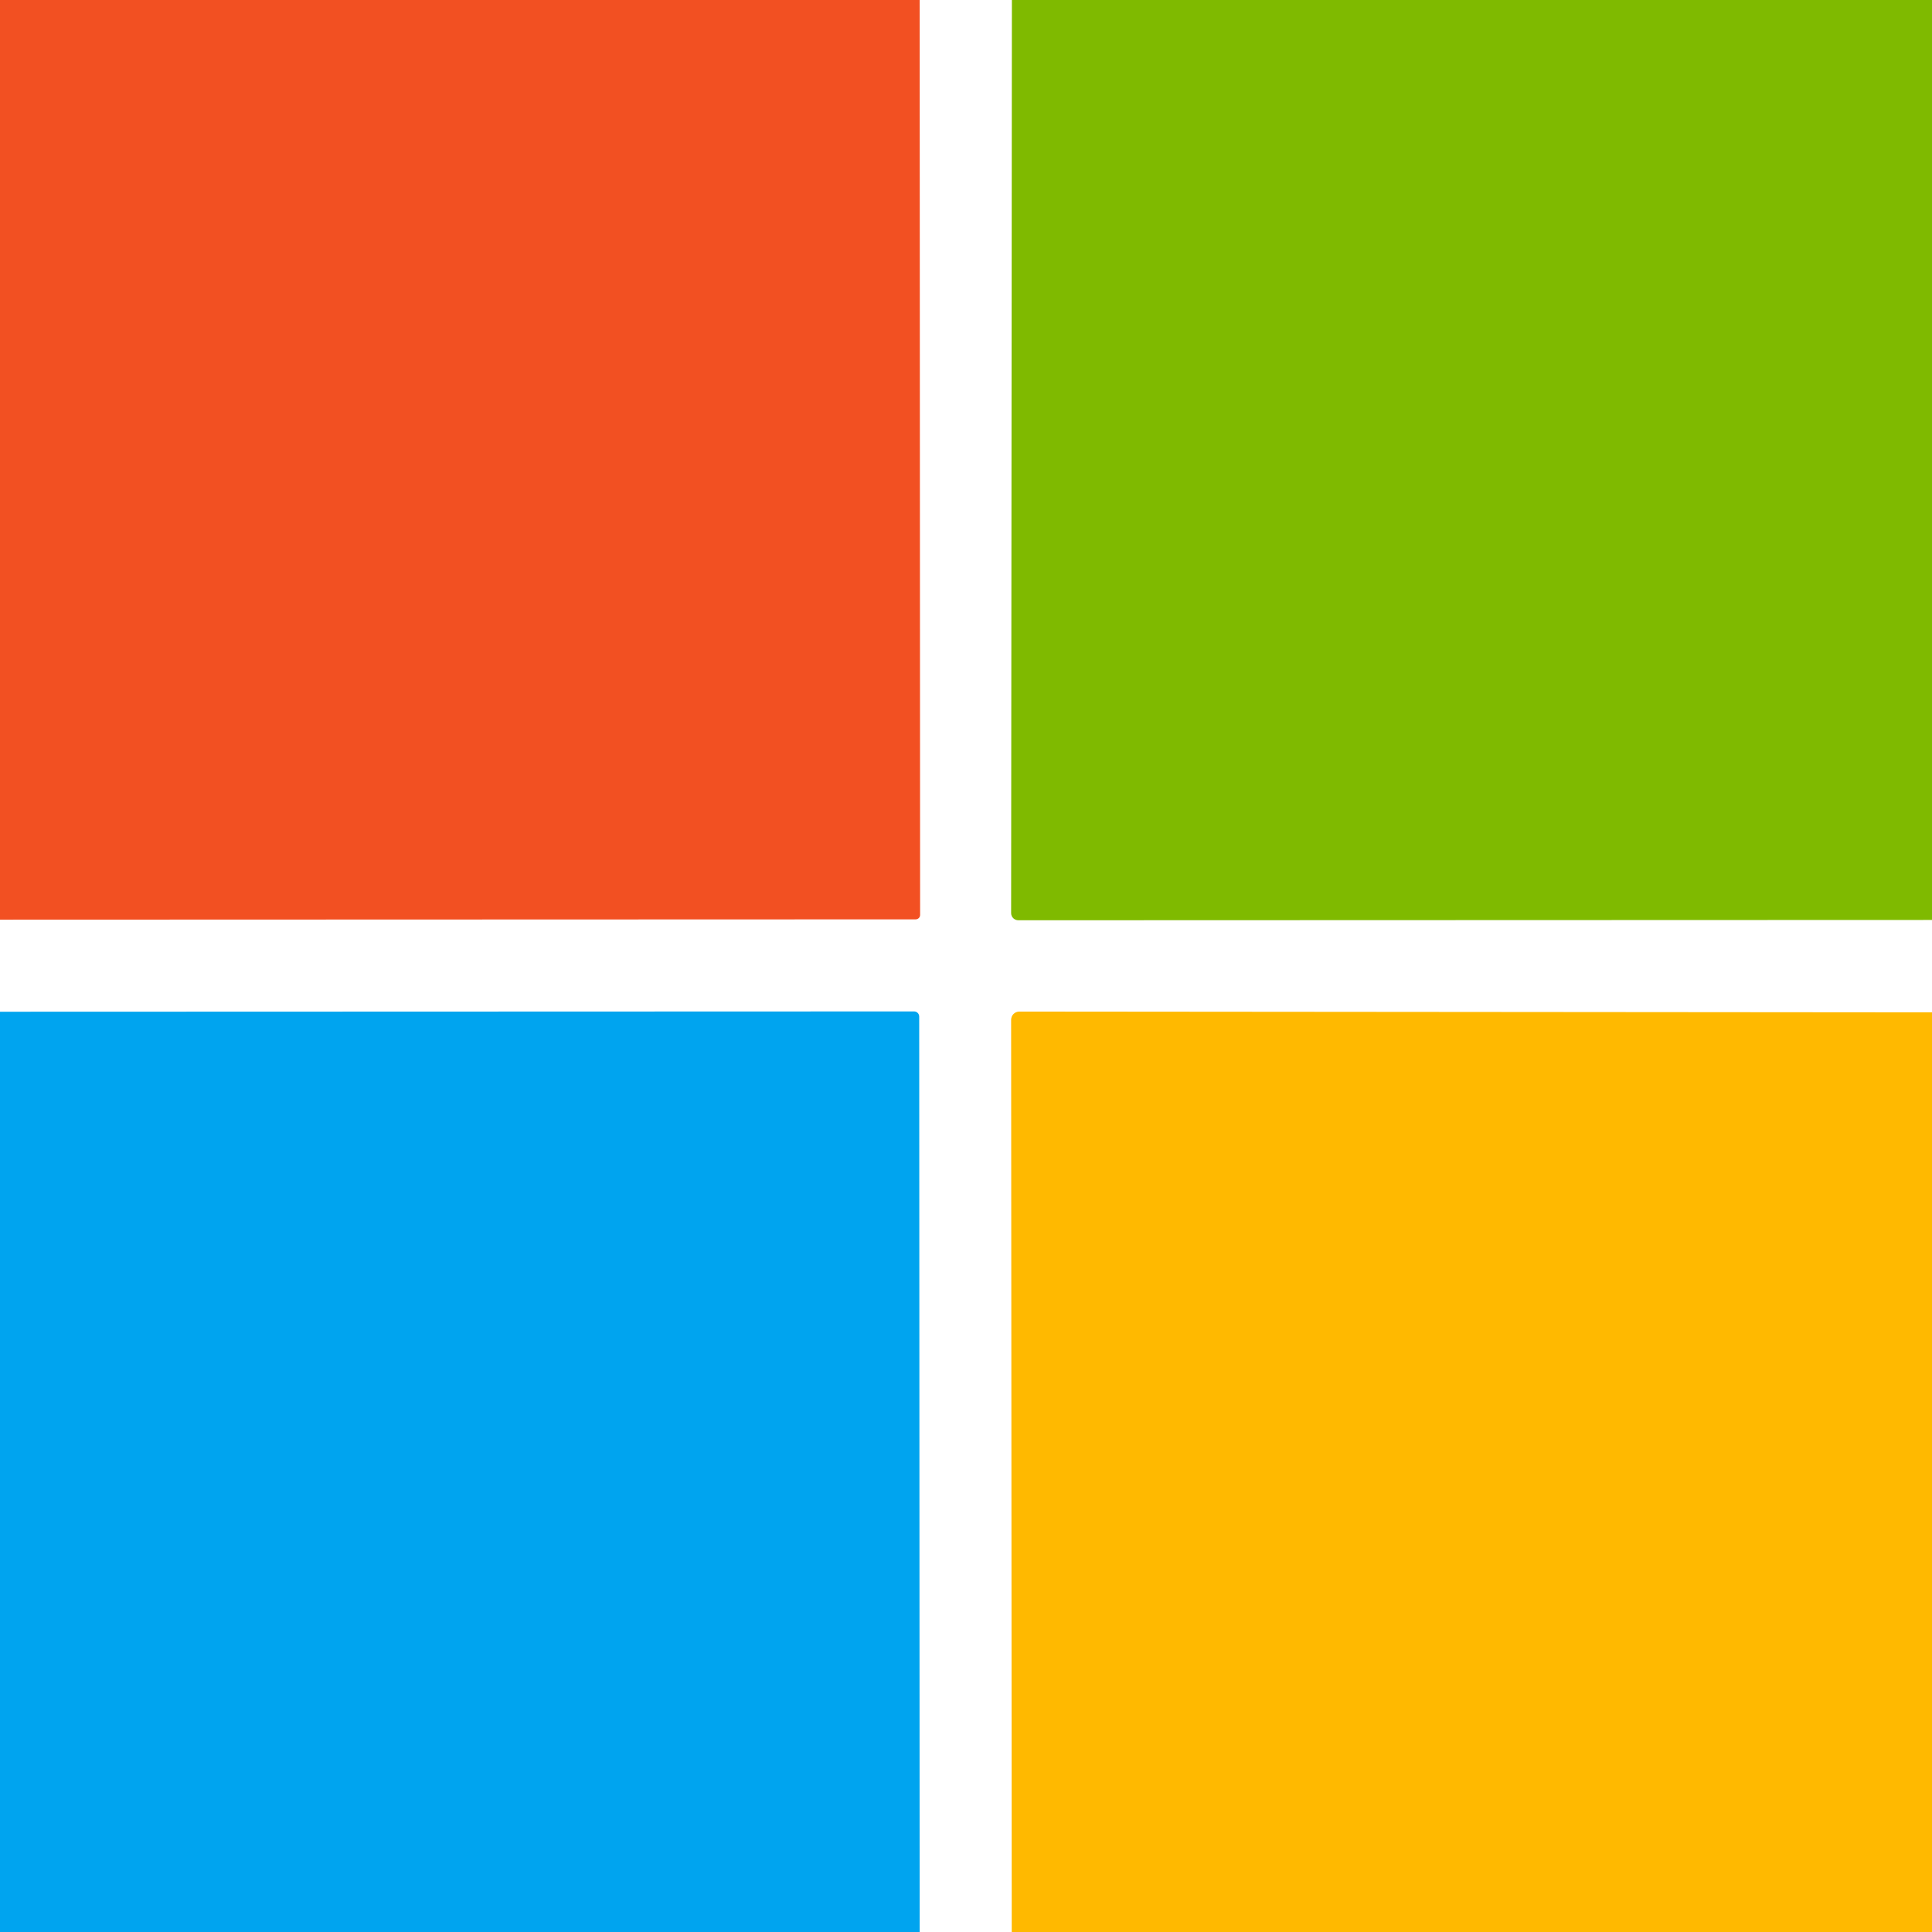
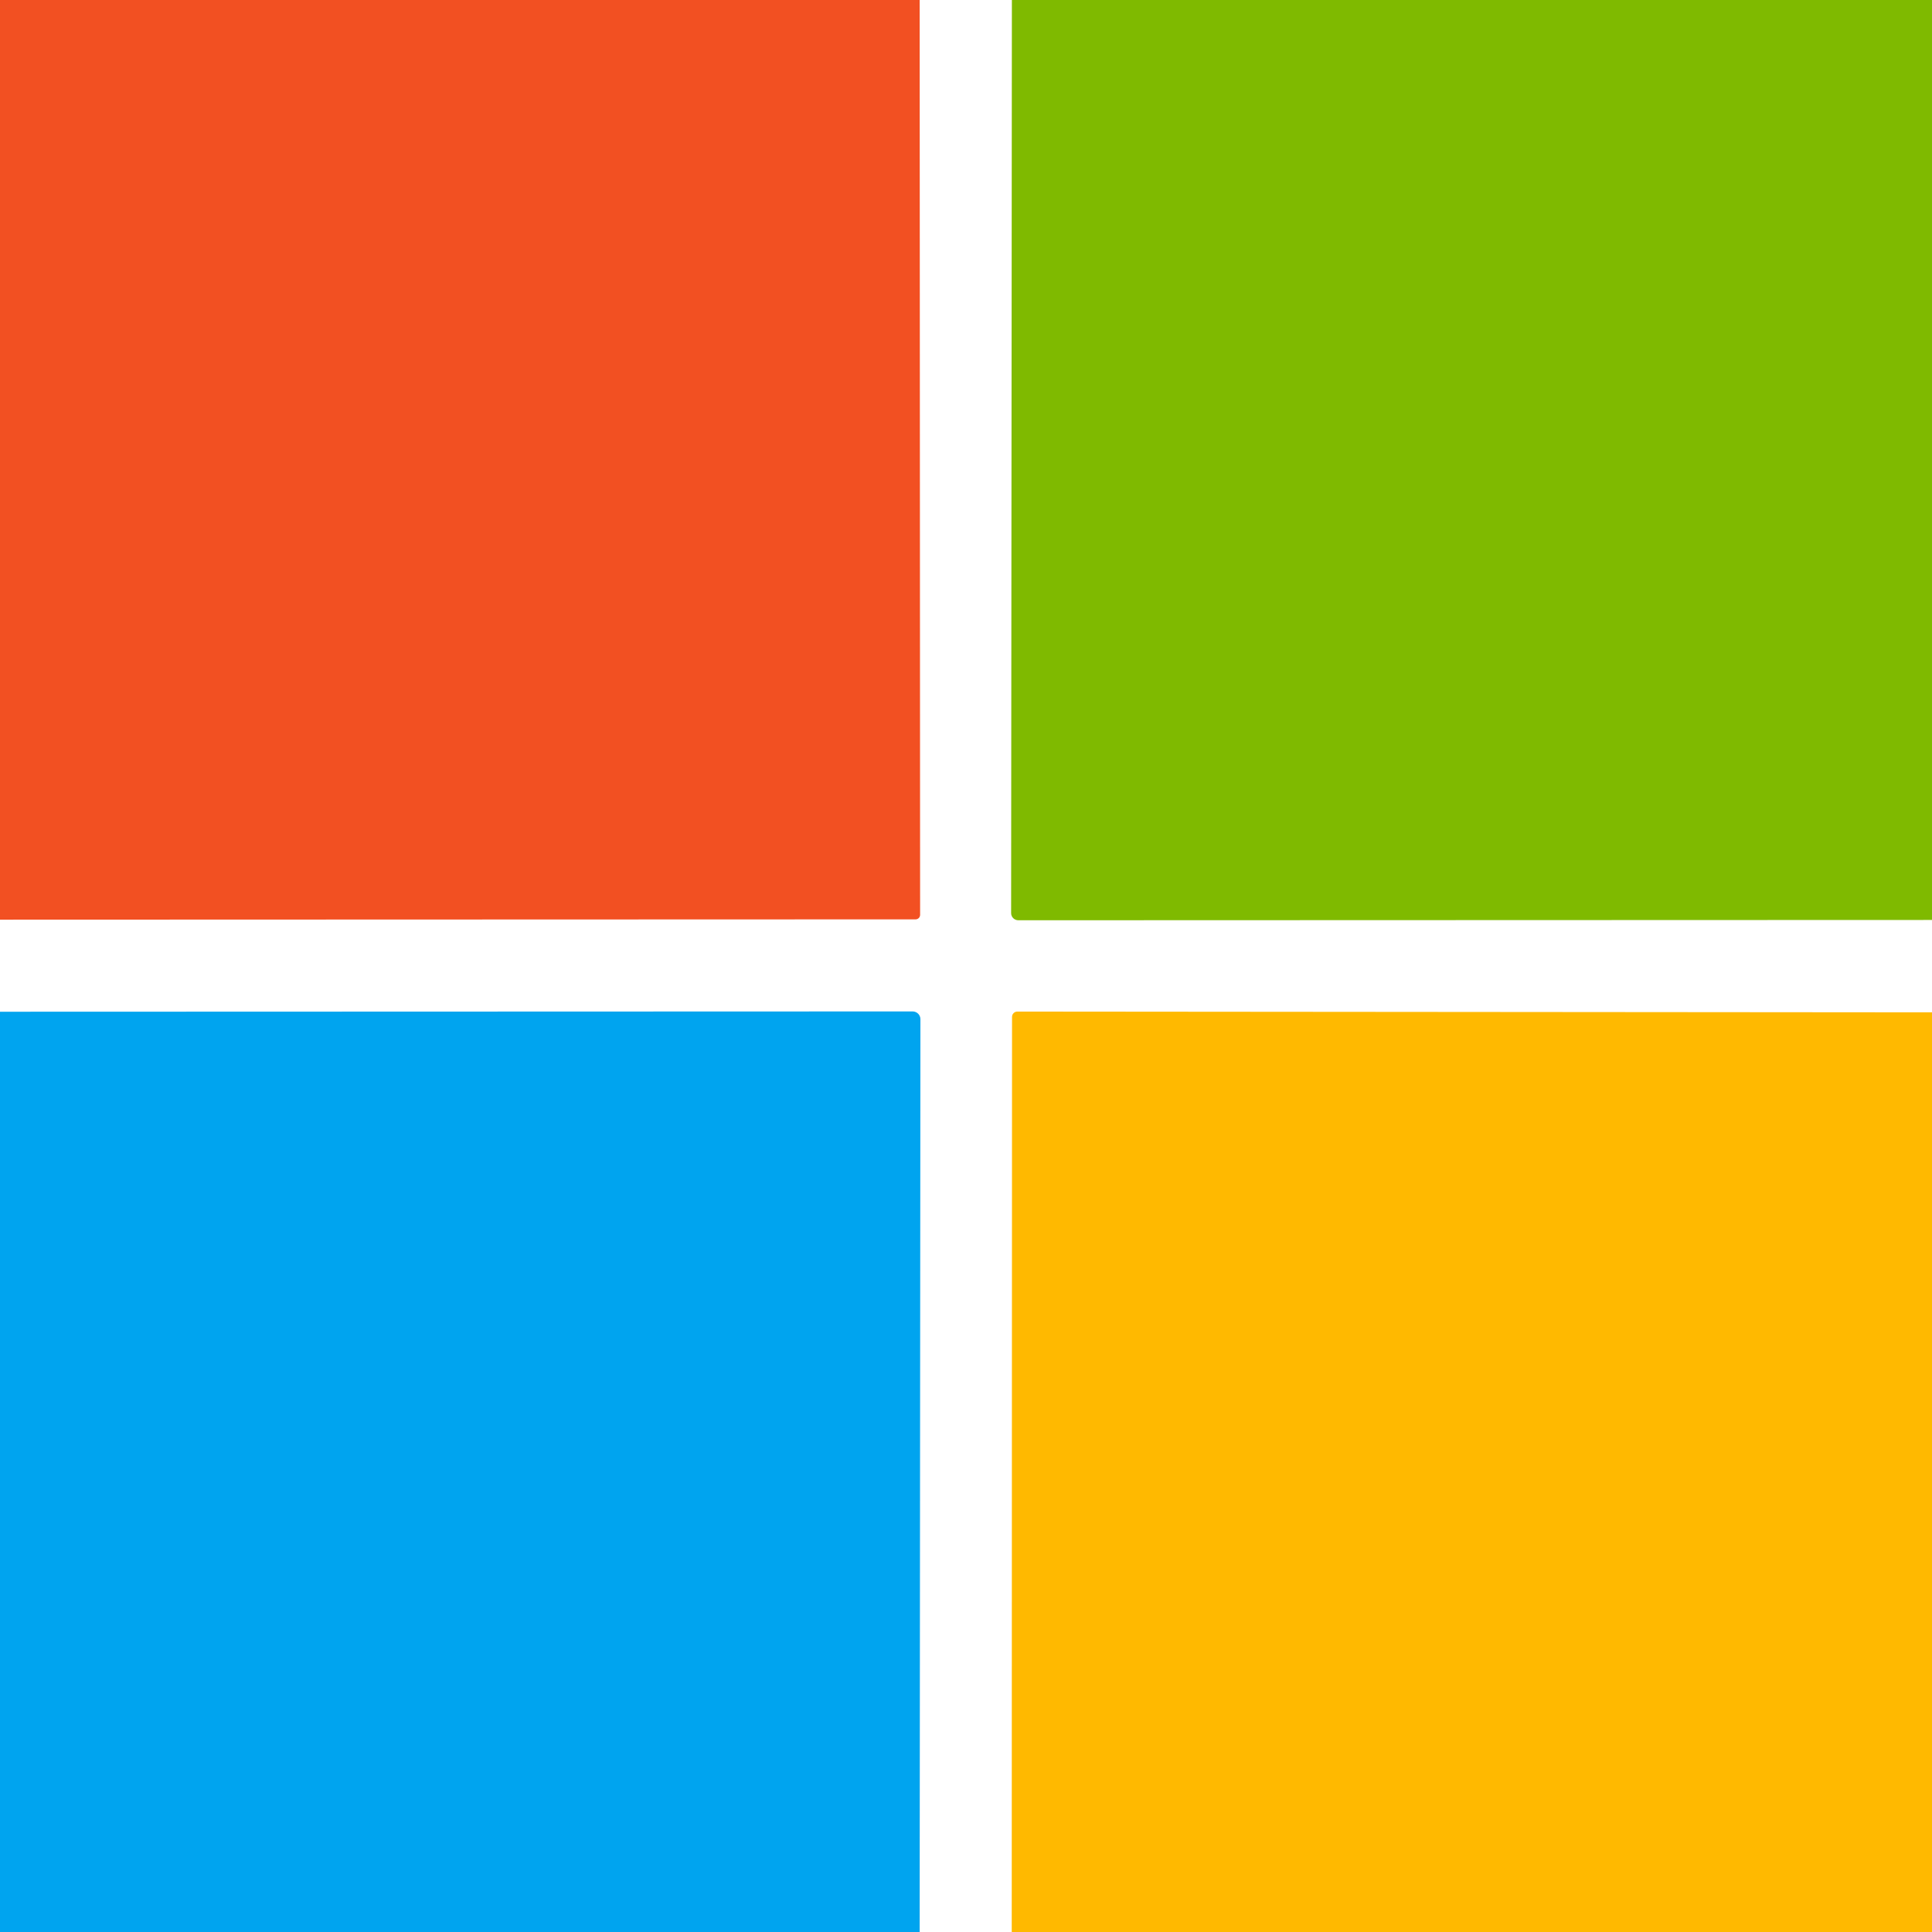
<svg xmlns="http://www.w3.org/2000/svg" version="1.1" viewBox="0.00 0.00 128.00 128.00" width="128" height="128">
-   <path fill="#f25022" d="   M 60.93 0.00   L 60.96 60.62   A 0.30 0.29 -0.0 0 1 60.66 60.91   L 0.00 60.93   L 0.00 0.00   L 60.93 0.00   Z" />
+   <path fill="#f25022" d="   M 60.93 0.00   L 60.96 60.61   A 0.30 0.30 0.0 0 1 60.66 60.91   L 0.00 60.93   L 0.00 0.00   L 60.93 0.00   Z" />
  <path fill="#7fba00" d="   M 128.00 0.00   L 128.00 60.95   L 67.47 60.97   A 0.48 0.47 -0.0 0 1 66.99 60.50   L 67.04 0.00   L 128.00 0.00   Z" />
-   <path fill="#00a4ef" d="   M 60.93 128.00   L 0.00 128.00   L 0.00 67.03   L 60.56 67.01   A 0.34 0.34 0.0 0 1 60.90 67.35   L 60.93 128.00   Z" />
-   <path fill="#ffb900" d="   M 128.00 67.07   L 128.00 128.00   L 67.03 128.00   L 66.99 67.56   A 0.54 0.54 0.0 0 1 67.53 67.02   L 128.00 67.07   Z" />
+   <path fill="#00a4ef" d="   M 60.93 128.00   L 0.00 128.00   L 0.00 67.03   L 60.46 67.01   A 0.52 0.51 -0.0 0 1 60.98 67.52   L 60.93 128.00   Z" />
+   <path fill="#ffb900" d="   M 128.00 67.07   L 128.00 128.00   L 67.03 128.00   L 67.05 67.37   A 0.35 0.35 0.0 0 1 67.40 67.02   L 128.00 67.07   Z" />
</svg>
